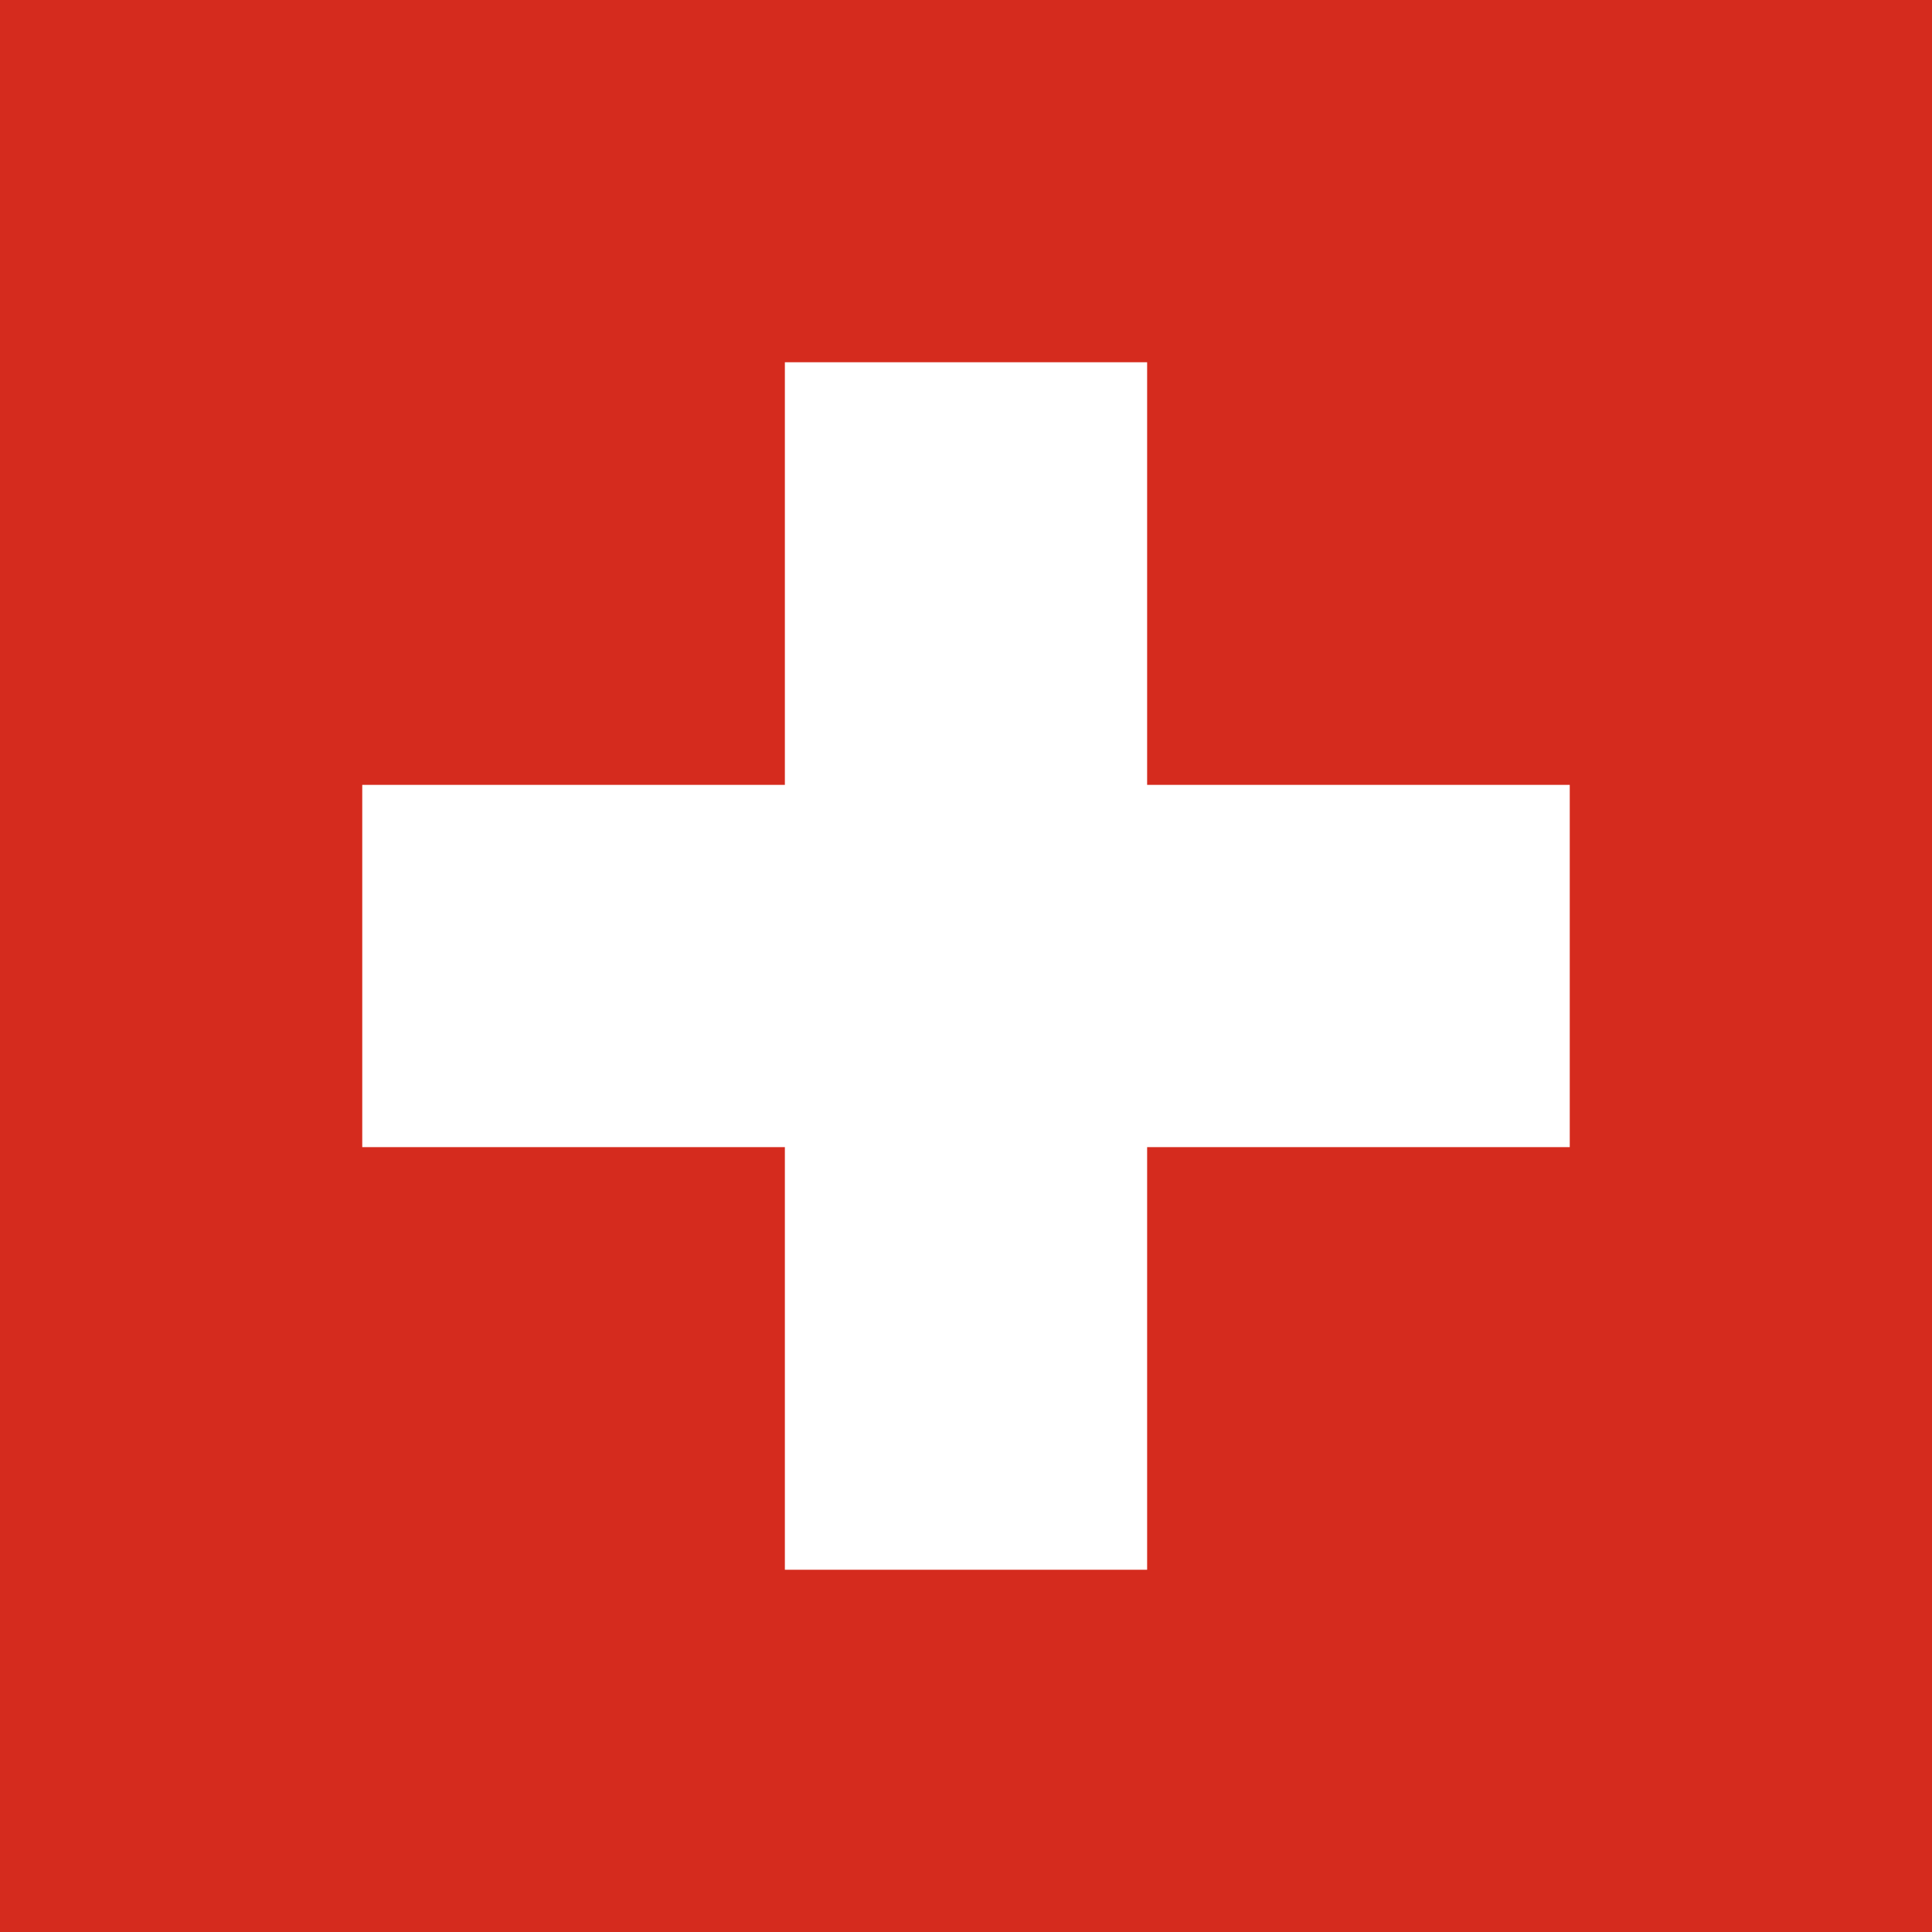
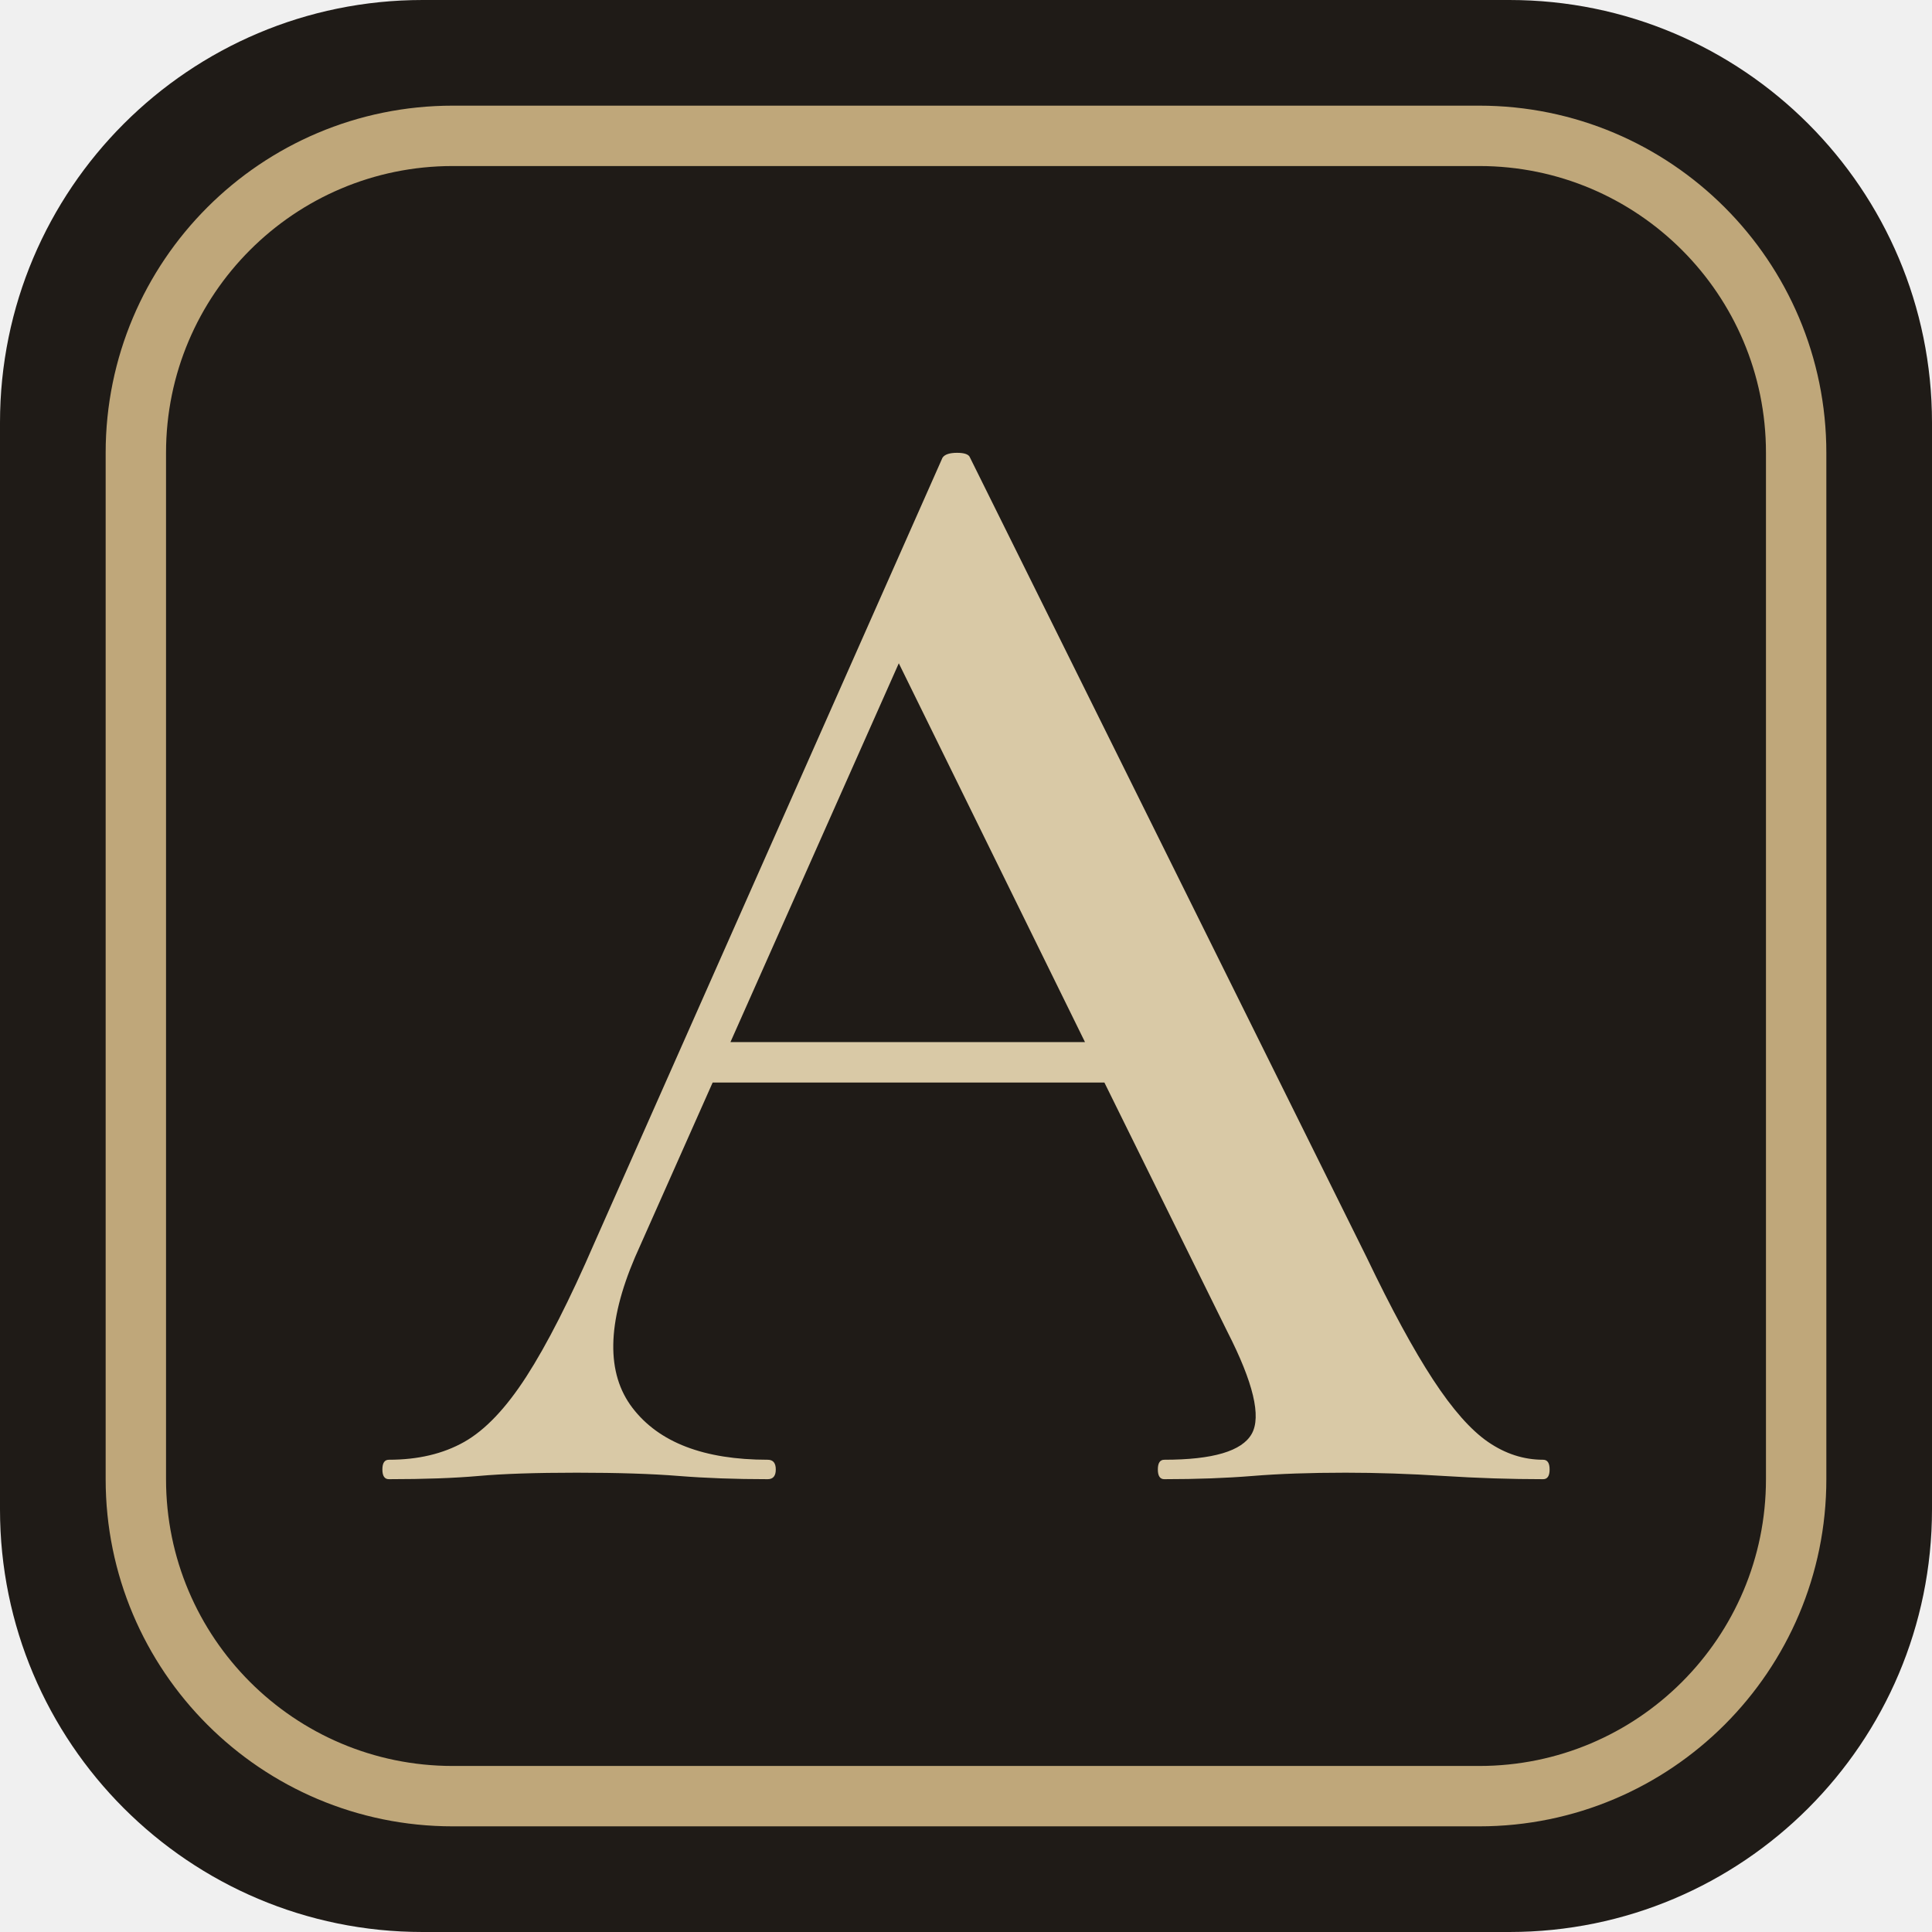
- <svg xmlns="http://www.w3.org/2000/svg" width="32" height="32" viewBox="0 0 32 32">
-   <rect width="32" height="32" fill="#D52B1E" />
-   <rect x="13" y="6" width="6" height="20" fill="#FFFFFF" />
-   <rect x="6" y="13" width="20" height="6" fill="#FFFFFF" />
+ <svg xmlns="http://www.w3.org/2000/svg" width="64" height="64" viewBox="0 0 64 64">
+   <rect width="64" height="64" rx="14" fill="#1F1B17" />
+   <rect x="4.5" y="4.5" width="55" height="55" rx="10.5" fill="none" stroke="#BFA77A" stroke-width="2" />
+   <path d="M51.118 48.356Q51.333 48.356 51.333 48.678Q51.333 49 51.118 49Q49.509 49 47.820 48.893Q46.131 48.785 44.576 48.785Q42.806 48.785 41.492 48.893Q40.178 49 38.569 49Q38.355 49 38.355 48.678Q38.355 48.356 38.569 48.356Q40.983 48.356 41.465 47.498Q41.948 46.640 40.661 44.120L36.585 35.861L23.607 35.861L21.033 41.653Q19.639 44.924 20.953 46.640Q22.267 48.356 25.431 48.356Q25.699 48.356 25.699 48.678Q25.699 49 25.431 49Q23.822 49 22.481 48.893Q21.140 48.785 19.103 48.785Q17.065 48.785 15.858 48.893Q14.651 49 12.882 49Q12.667 49 12.667 48.678Q12.667 48.356 12.882 48.356Q14.330 48.356 15.375 47.767Q16.421 47.177 17.440 45.595Q18.459 44.013 19.692 41.170L31.222 15.161Q31.330 15 31.705 15Q32.080 15 32.134 15.161L45.273 41.653Q46.506 44.227 47.472 45.702Q48.437 47.177 49.295 47.767Q50.153 48.356 51.118 48.356M24.197 34.521L35.942 34.521L29.774 21.972" fill="#D9C9A6" />
</svg>
